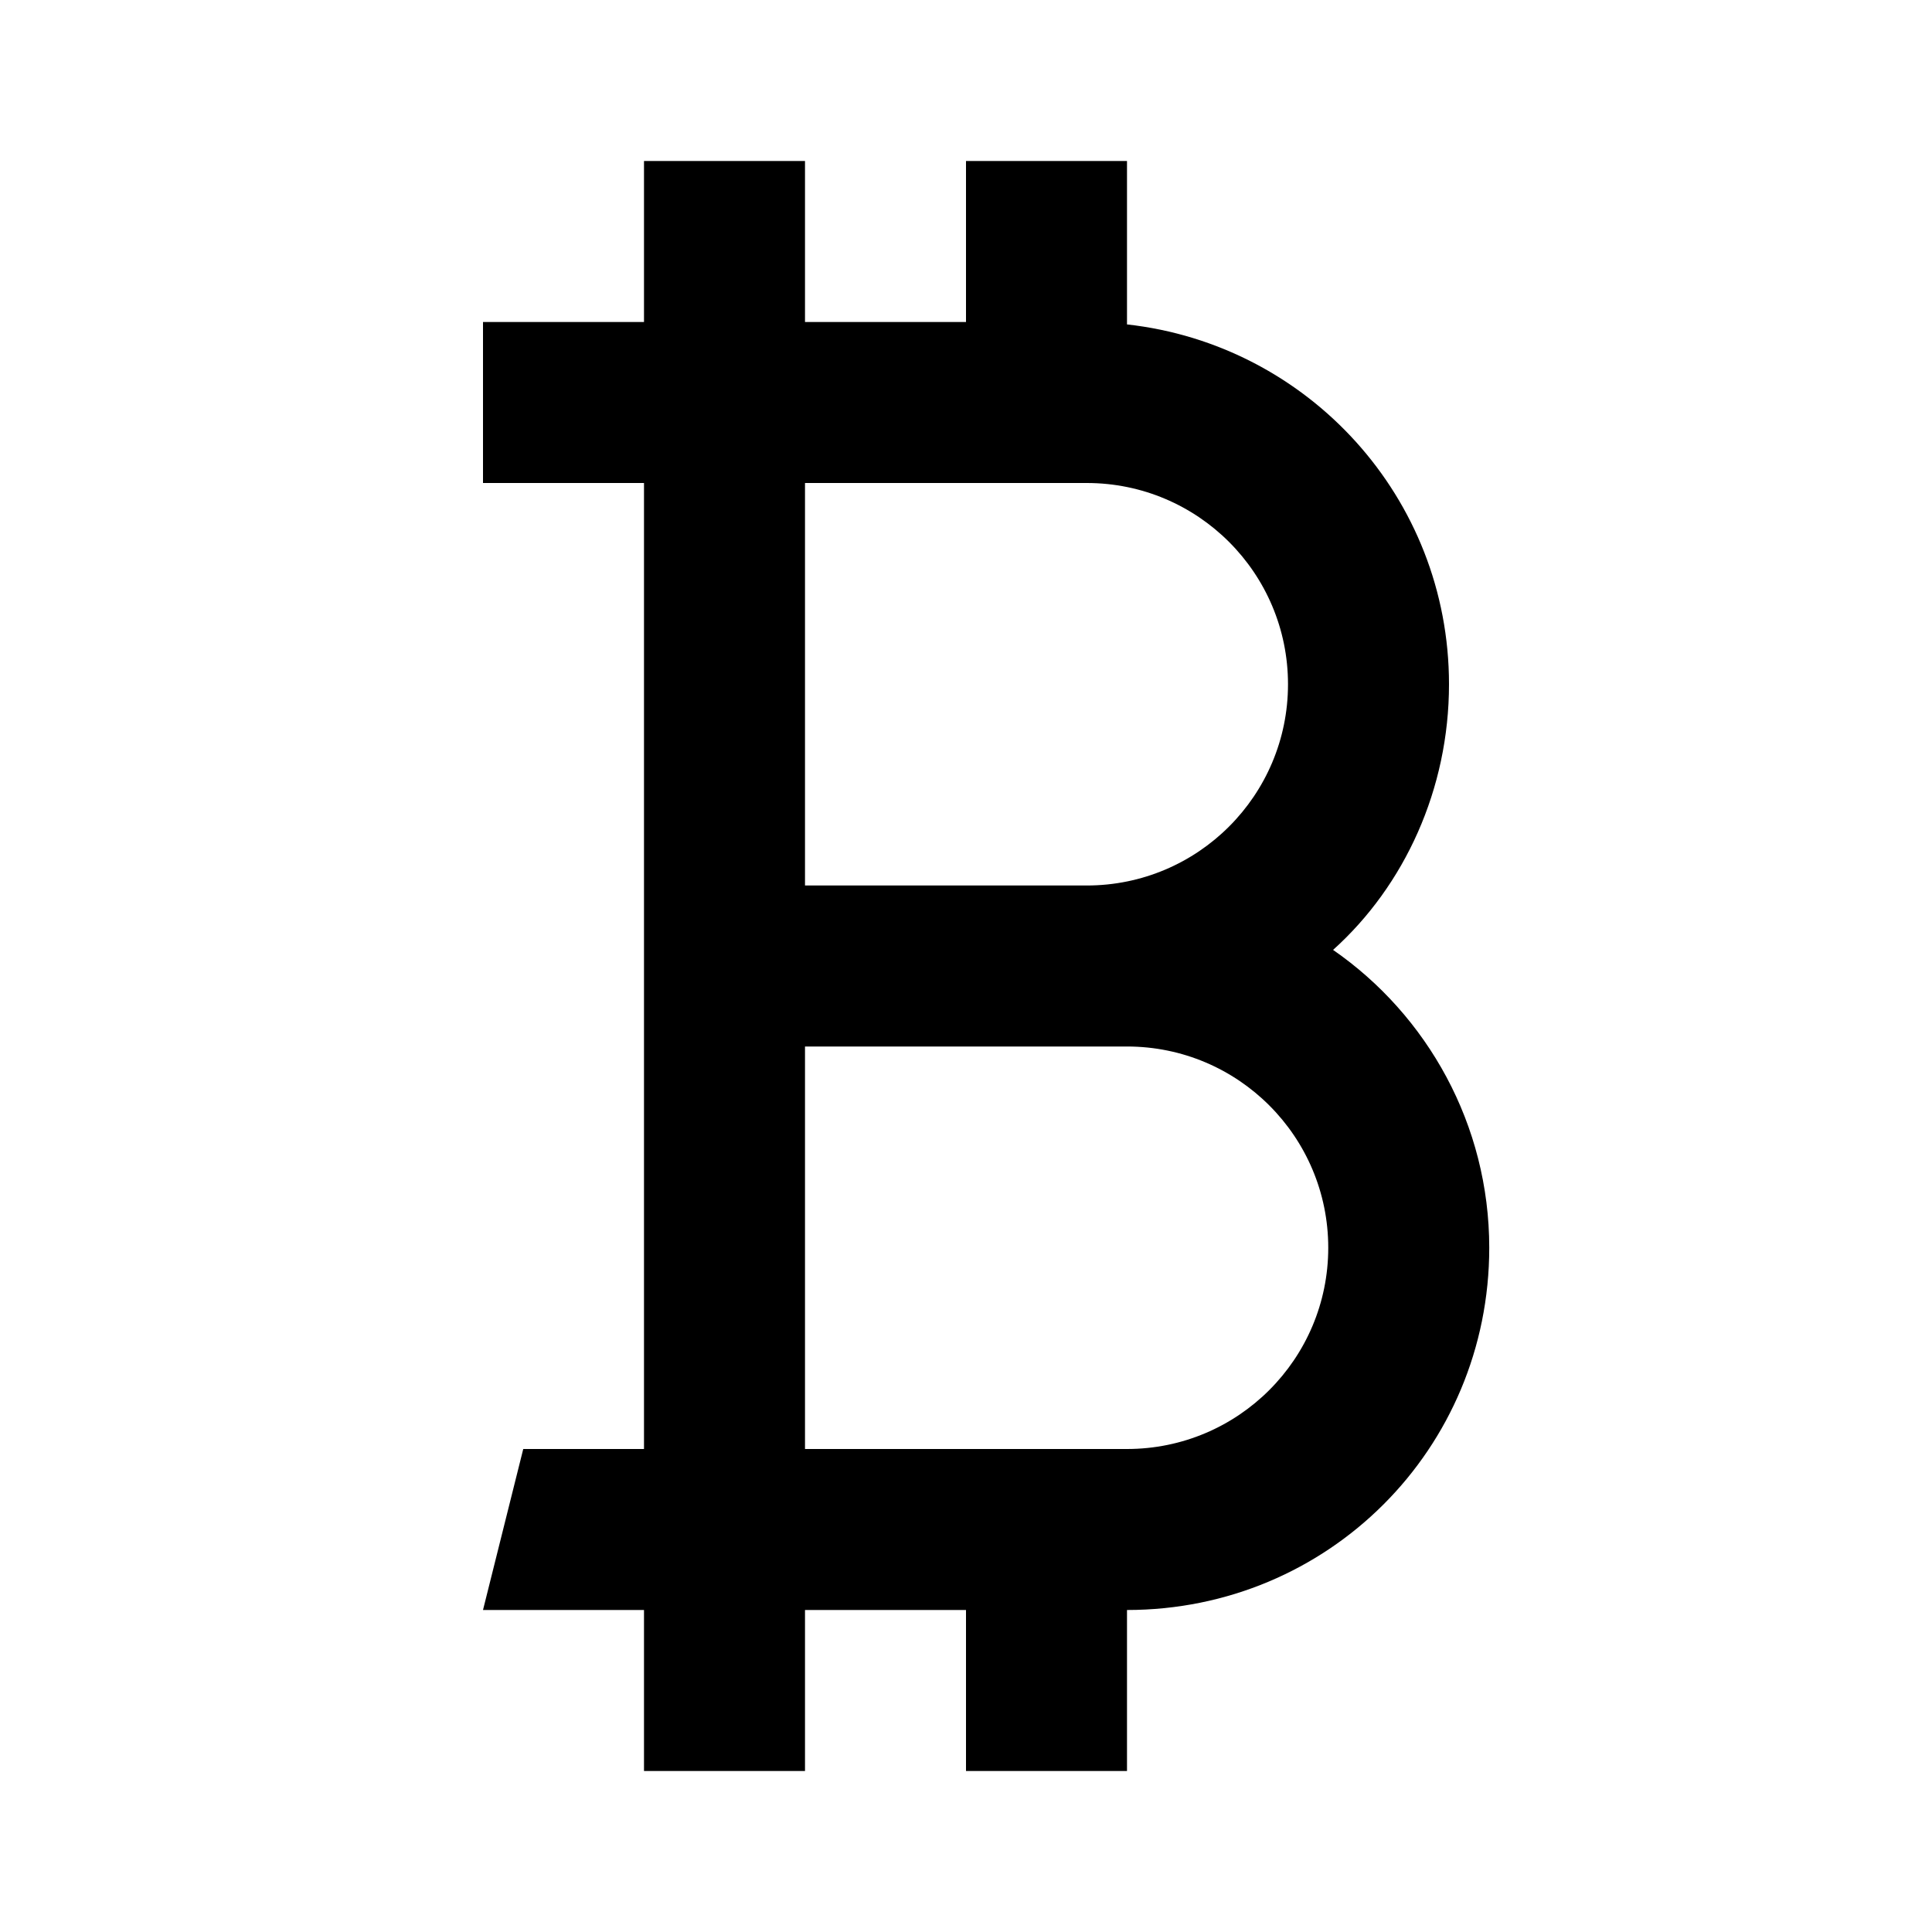
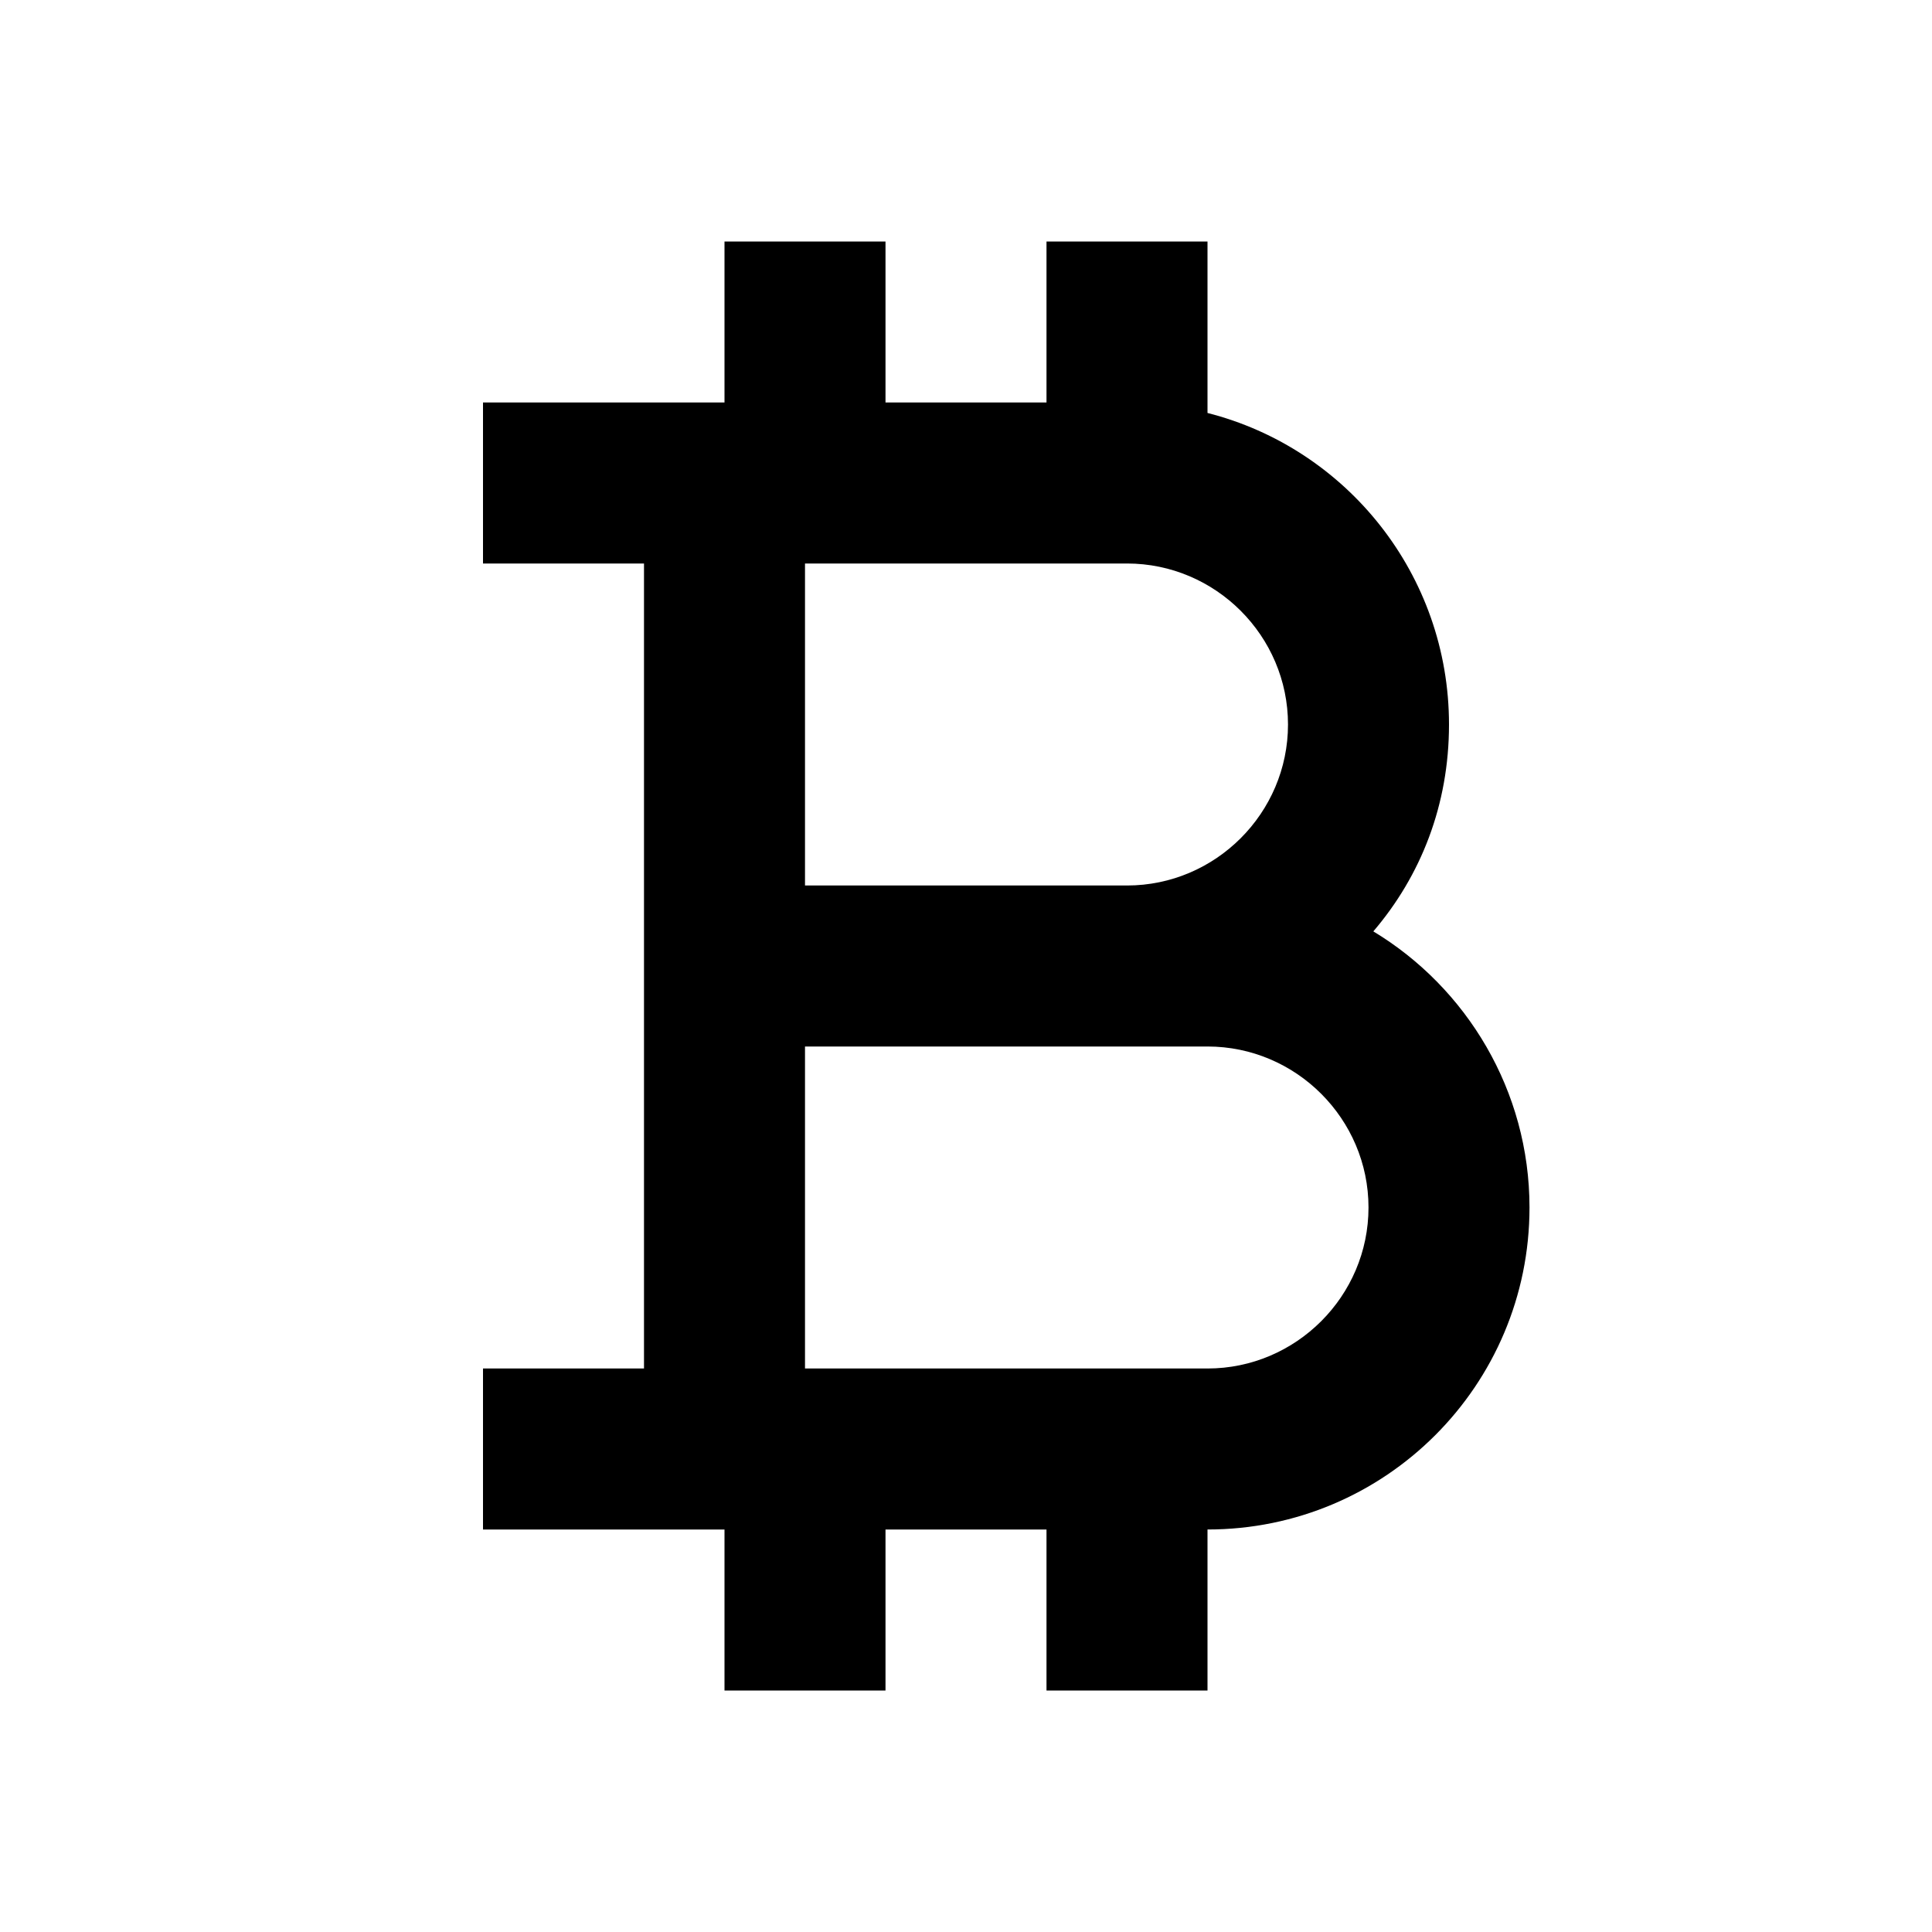
<svg xmlns="http://www.w3.org/2000/svg" version="1.1" id="mdi-currency-btc" width="24" height="24" viewBox="0 0 24 24">
-   <path d="M6,4H8V2H10V4H12V2H14V4.03C16.25,4.28 18,6.18 18,8.5C18,9.8 17.45,11 16.56,11.8C17.73,12.61 18.5,13.97 18.5,15.5C18.5,18 16.5,20 14,20V22H12V20H10V22H8V20H6L6.5,18H8V6H6V4M10,13V18H14A2.5,2.5 0 0,0 16.5,15.5A2.5,2.5 0 0,0 14,13H10M10,6V11H13.5A2.5,2.5 0 0,0 16,8.5A2.5,2.5 0 0,0 13.5,6H13.5L10,6Z" />
+   <path d="M17.06 11.57C17.65 10.88 18 10 18 9C18 7.14 16.73 5.57 15 5.13V3H13V5H11V3H9V5H6V7H8V17H6V19H9V21H11V19H13V21H15V19C17.21 19 19 17.21 19 15C19 13.55 18.22 12.27 17.06 11.57M10 7H14C15.1 7 16 7.9 16 9S15.1 11 14 11H10V7M15 17H10V13H15C16.1 13 17 13.9 17 15S16.1 17 15 17Z" />
</svg>
